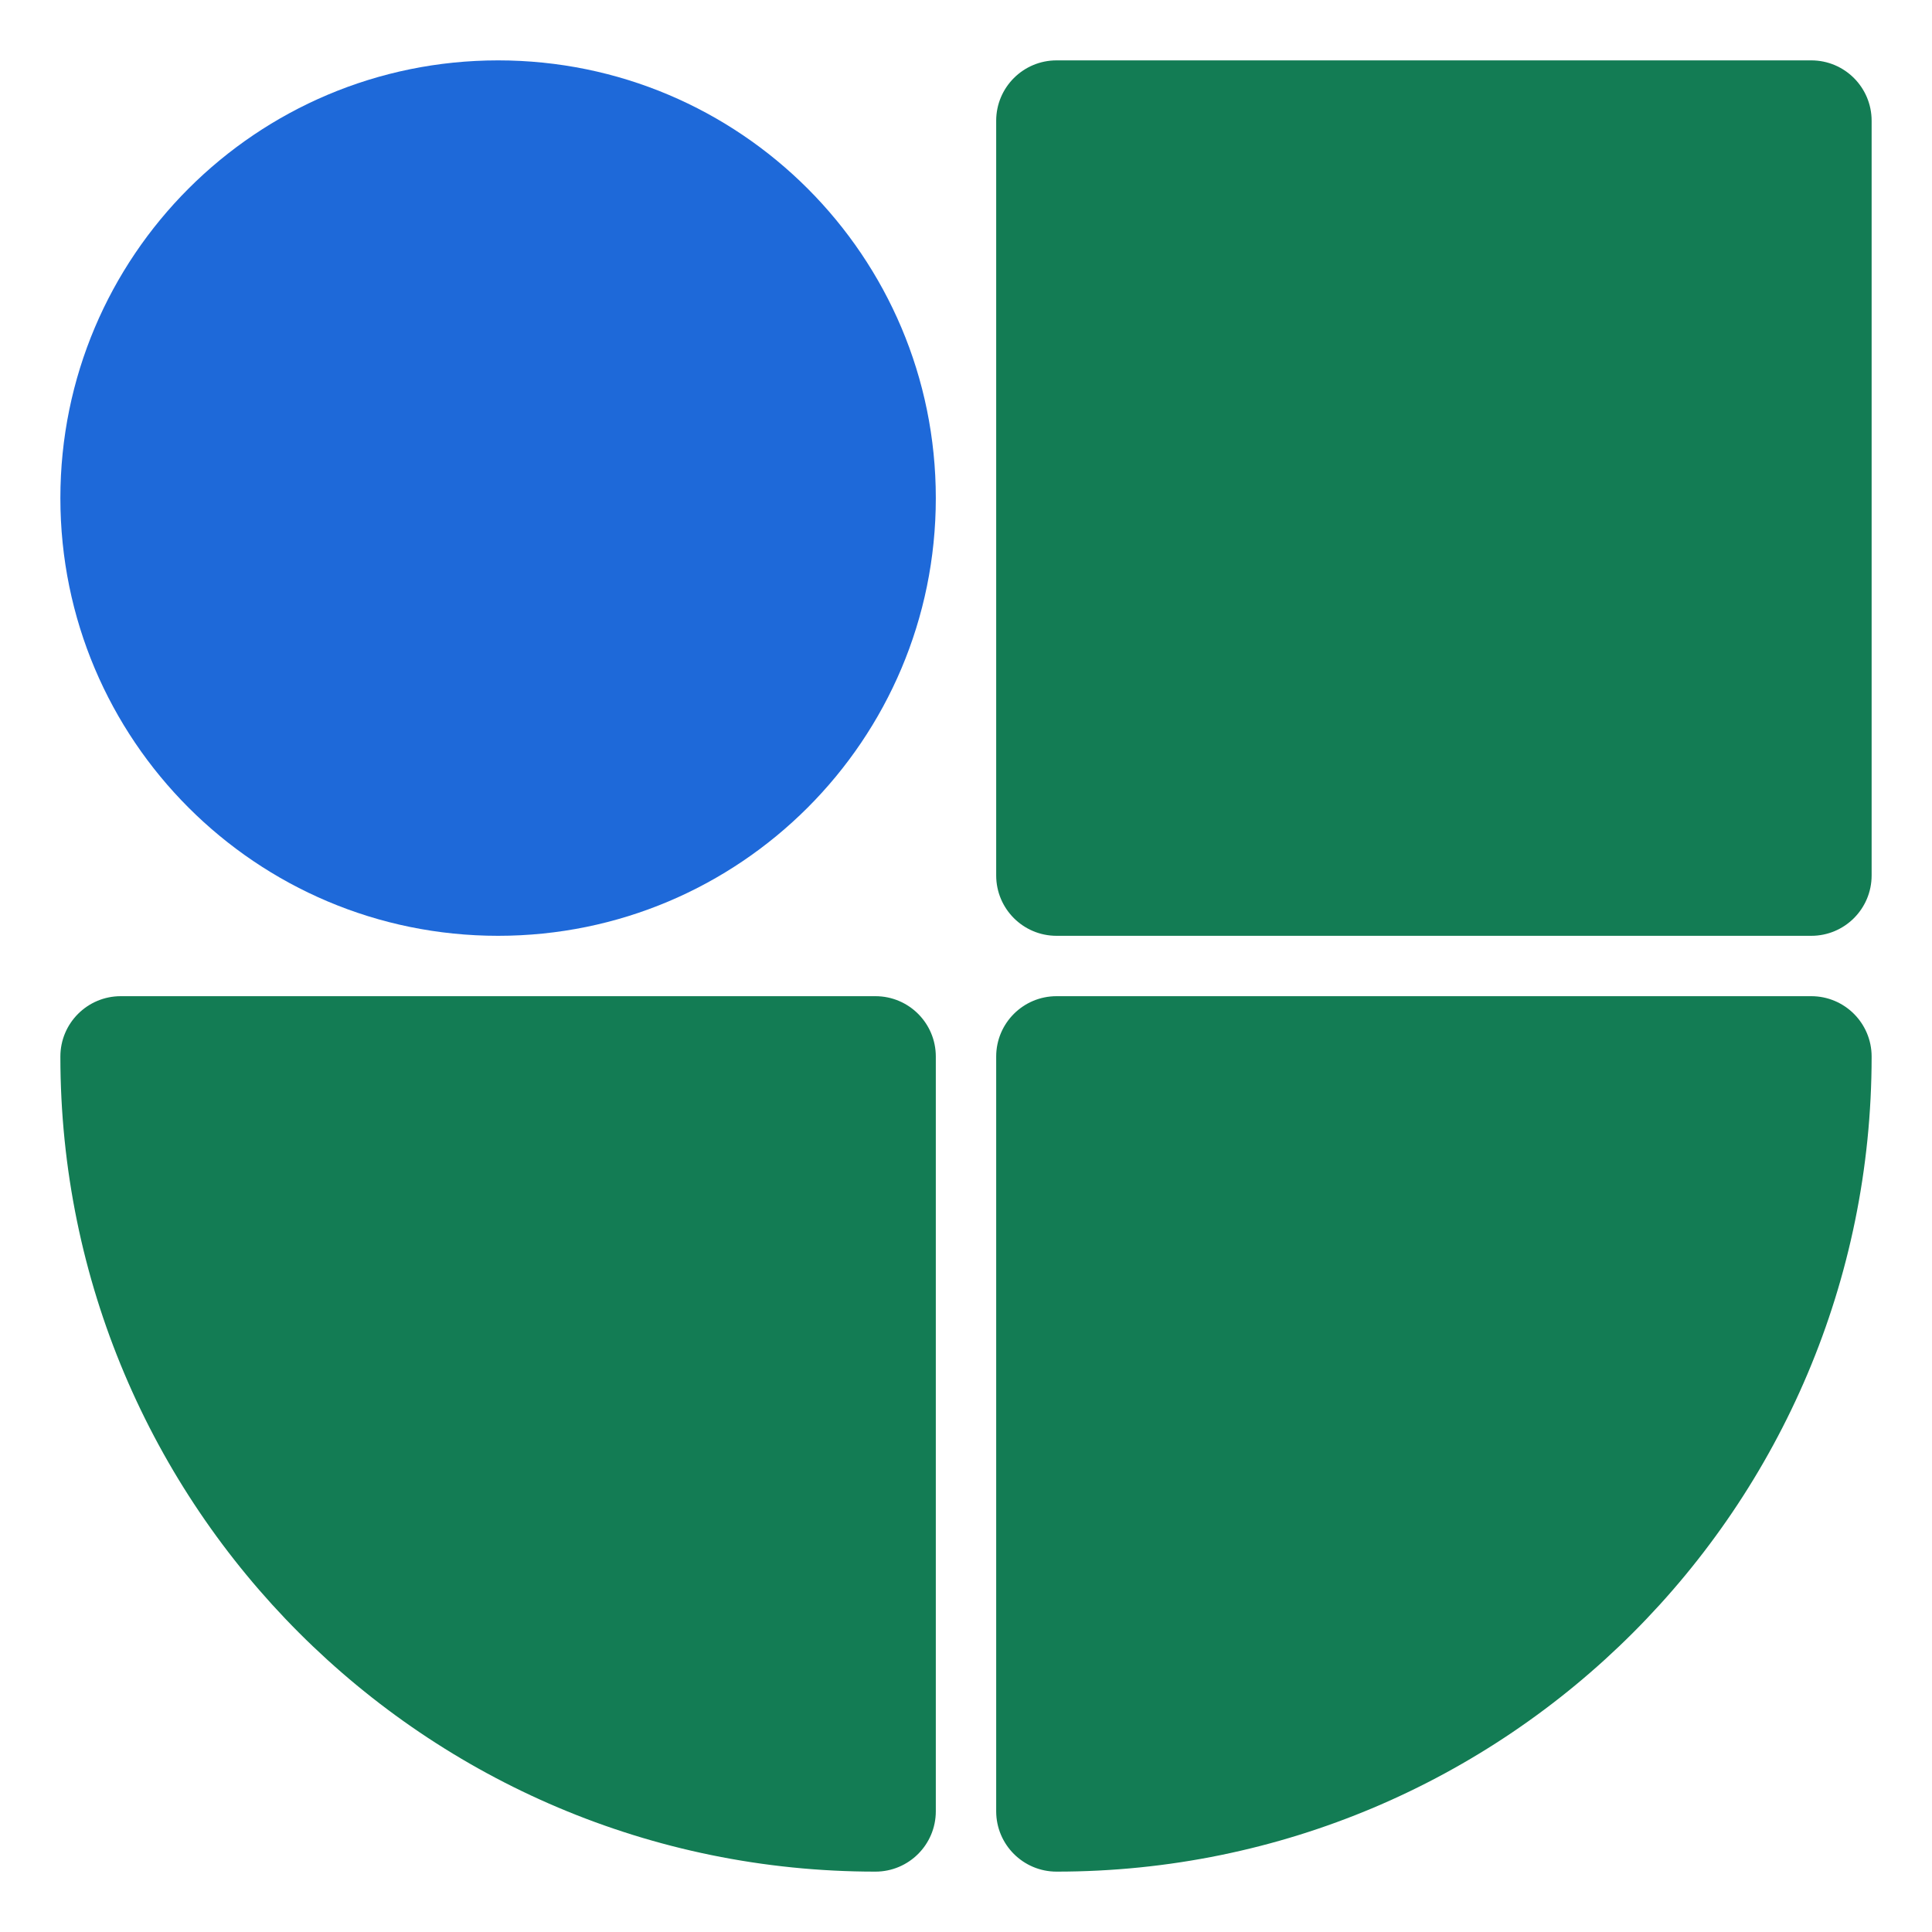
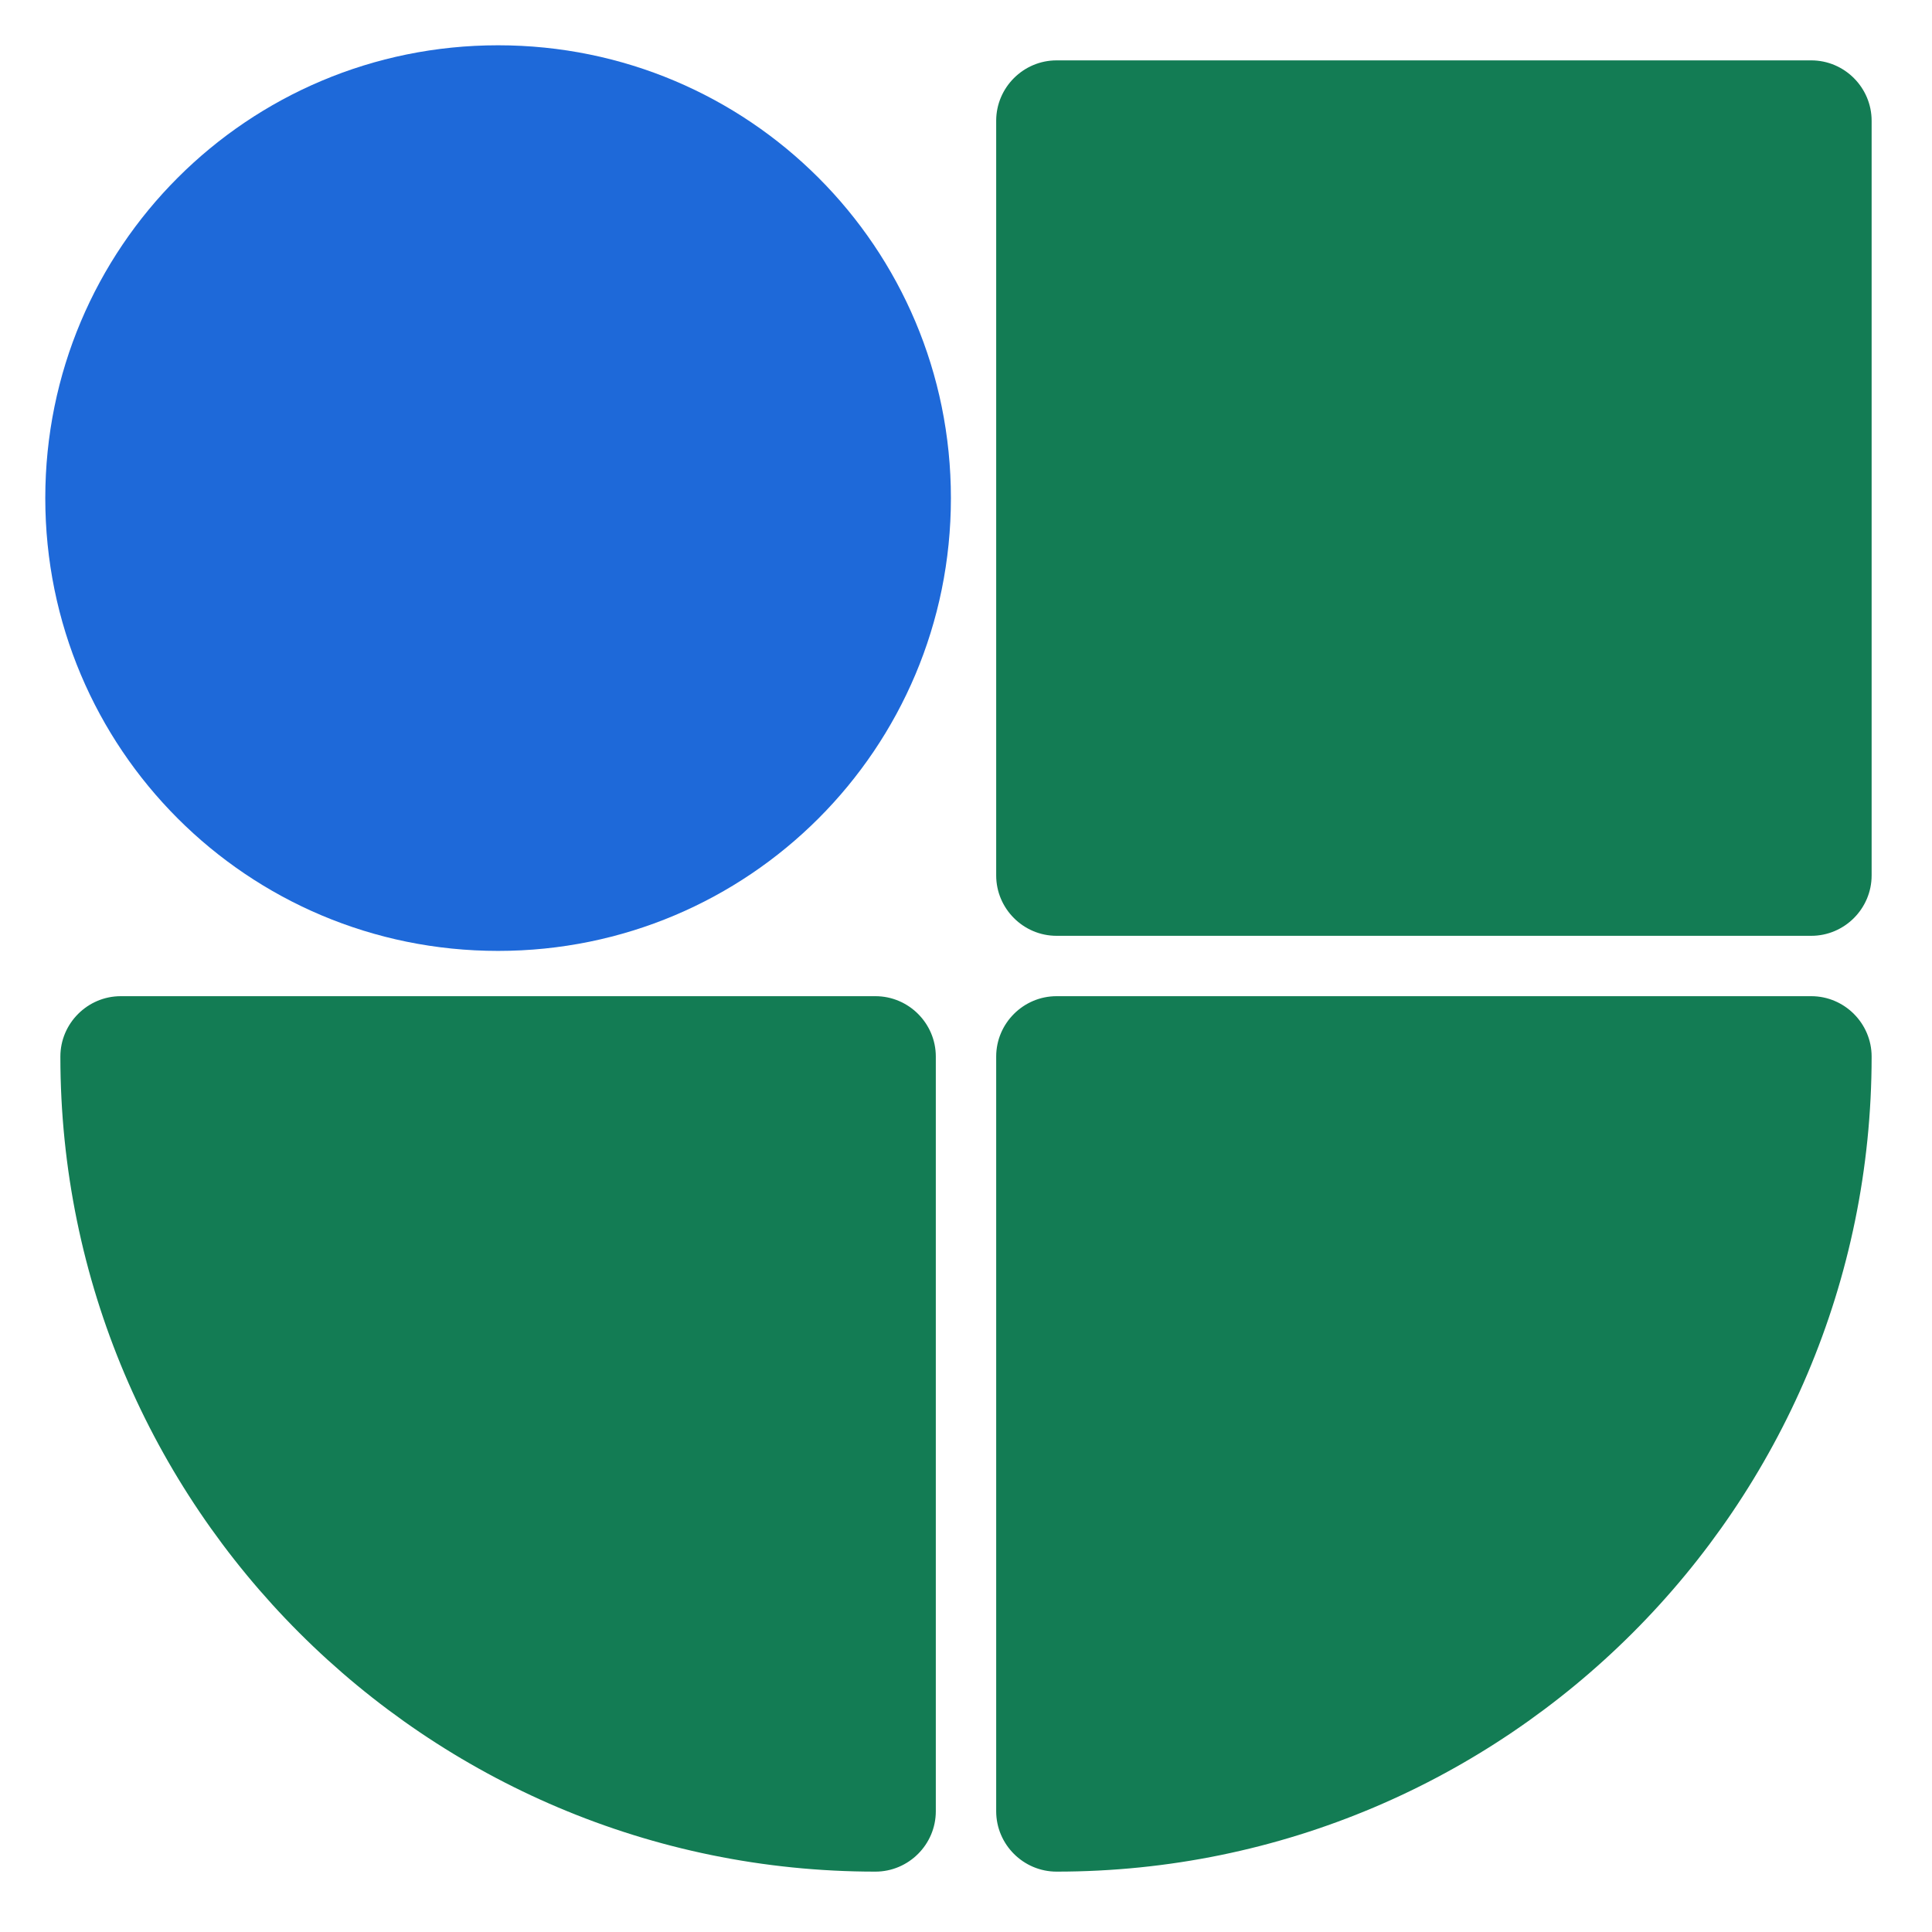
- <svg xmlns="http://www.w3.org/2000/svg" enable-background="new 0 0 128 128" viewBox="0 0 128 128">
-   <path d="m33 62c-16.02 0-29-12.98-29-29 0-16.02 12.98-29 29-29 16.02 0 29 12.98 29 29 0 16.02-12.98 29-29 29z" fill="#1e69d9" />
-   <g fill="#137c54">
-     <path d="m120 62h-50c-2.21 0-4-1.79-4-4v-50c0-2.21 1.79-4 4-4h50c2.21 0 4 1.79 4 4v50c0 2.21-1.79 4-4 4z" />
-     <path d="m58 124c-29.82 0-54-24.18-54-54 0-2.21 1.79-4 4-4h50c2.21 0 4 1.79 4 4v50c0 2.21-1.79 4-4 4z" />
-     <path d="m70 124c-2.21 0-4-1.79-4-4v-50c0-2.21 1.79-4 4-4h50c2.21 0 4 1.79 4 4 0 29.82-24.18 54-54 54z" />
+ <svg xmlns="http://www.w3.org/2000/svg" version="1.1" id="Layer_1" x="0px" y="0px" viewBox="0 0 128 128" style="enable-background:new 0 0 128 128;" xml:space="preserve">
+   <style type="text/css">
+ 	.st0{fill:#1E69D9;}
+ 	.st1{fill:#137C54;}
+ </style>
+   <path class="st0" d="M33,63C16.4,63,3,49.6,3,33S16.4,3,33,3s30,13.4,30,30S49.6,63,33,63z" />
+   <g>
+     <path class="st1" d="M120,62H70c-2.2,0-4-1.8-4-4V8c0-2.2,1.8-4,4-4h50c2.2,0,4,1.8,4,4v50C124,60.2,122.2,62,120,62z" />
+     <path class="st1" d="M58,124C28.2,124,4,99.8,4,70c0-2.2,1.8-4,4-4h50c2.2,0,4,1.8,4,4v50C62,122.2,60.2,124,58,124z" />
+     <path class="st1" d="M70,124c-2.2,0-4-1.8-4-4V70c0-2.2,1.8-4,4-4h50c2.2,0,4,1.8,4,4C124,99.8,99.8,124,70,124z" />
  </g>
</svg>
